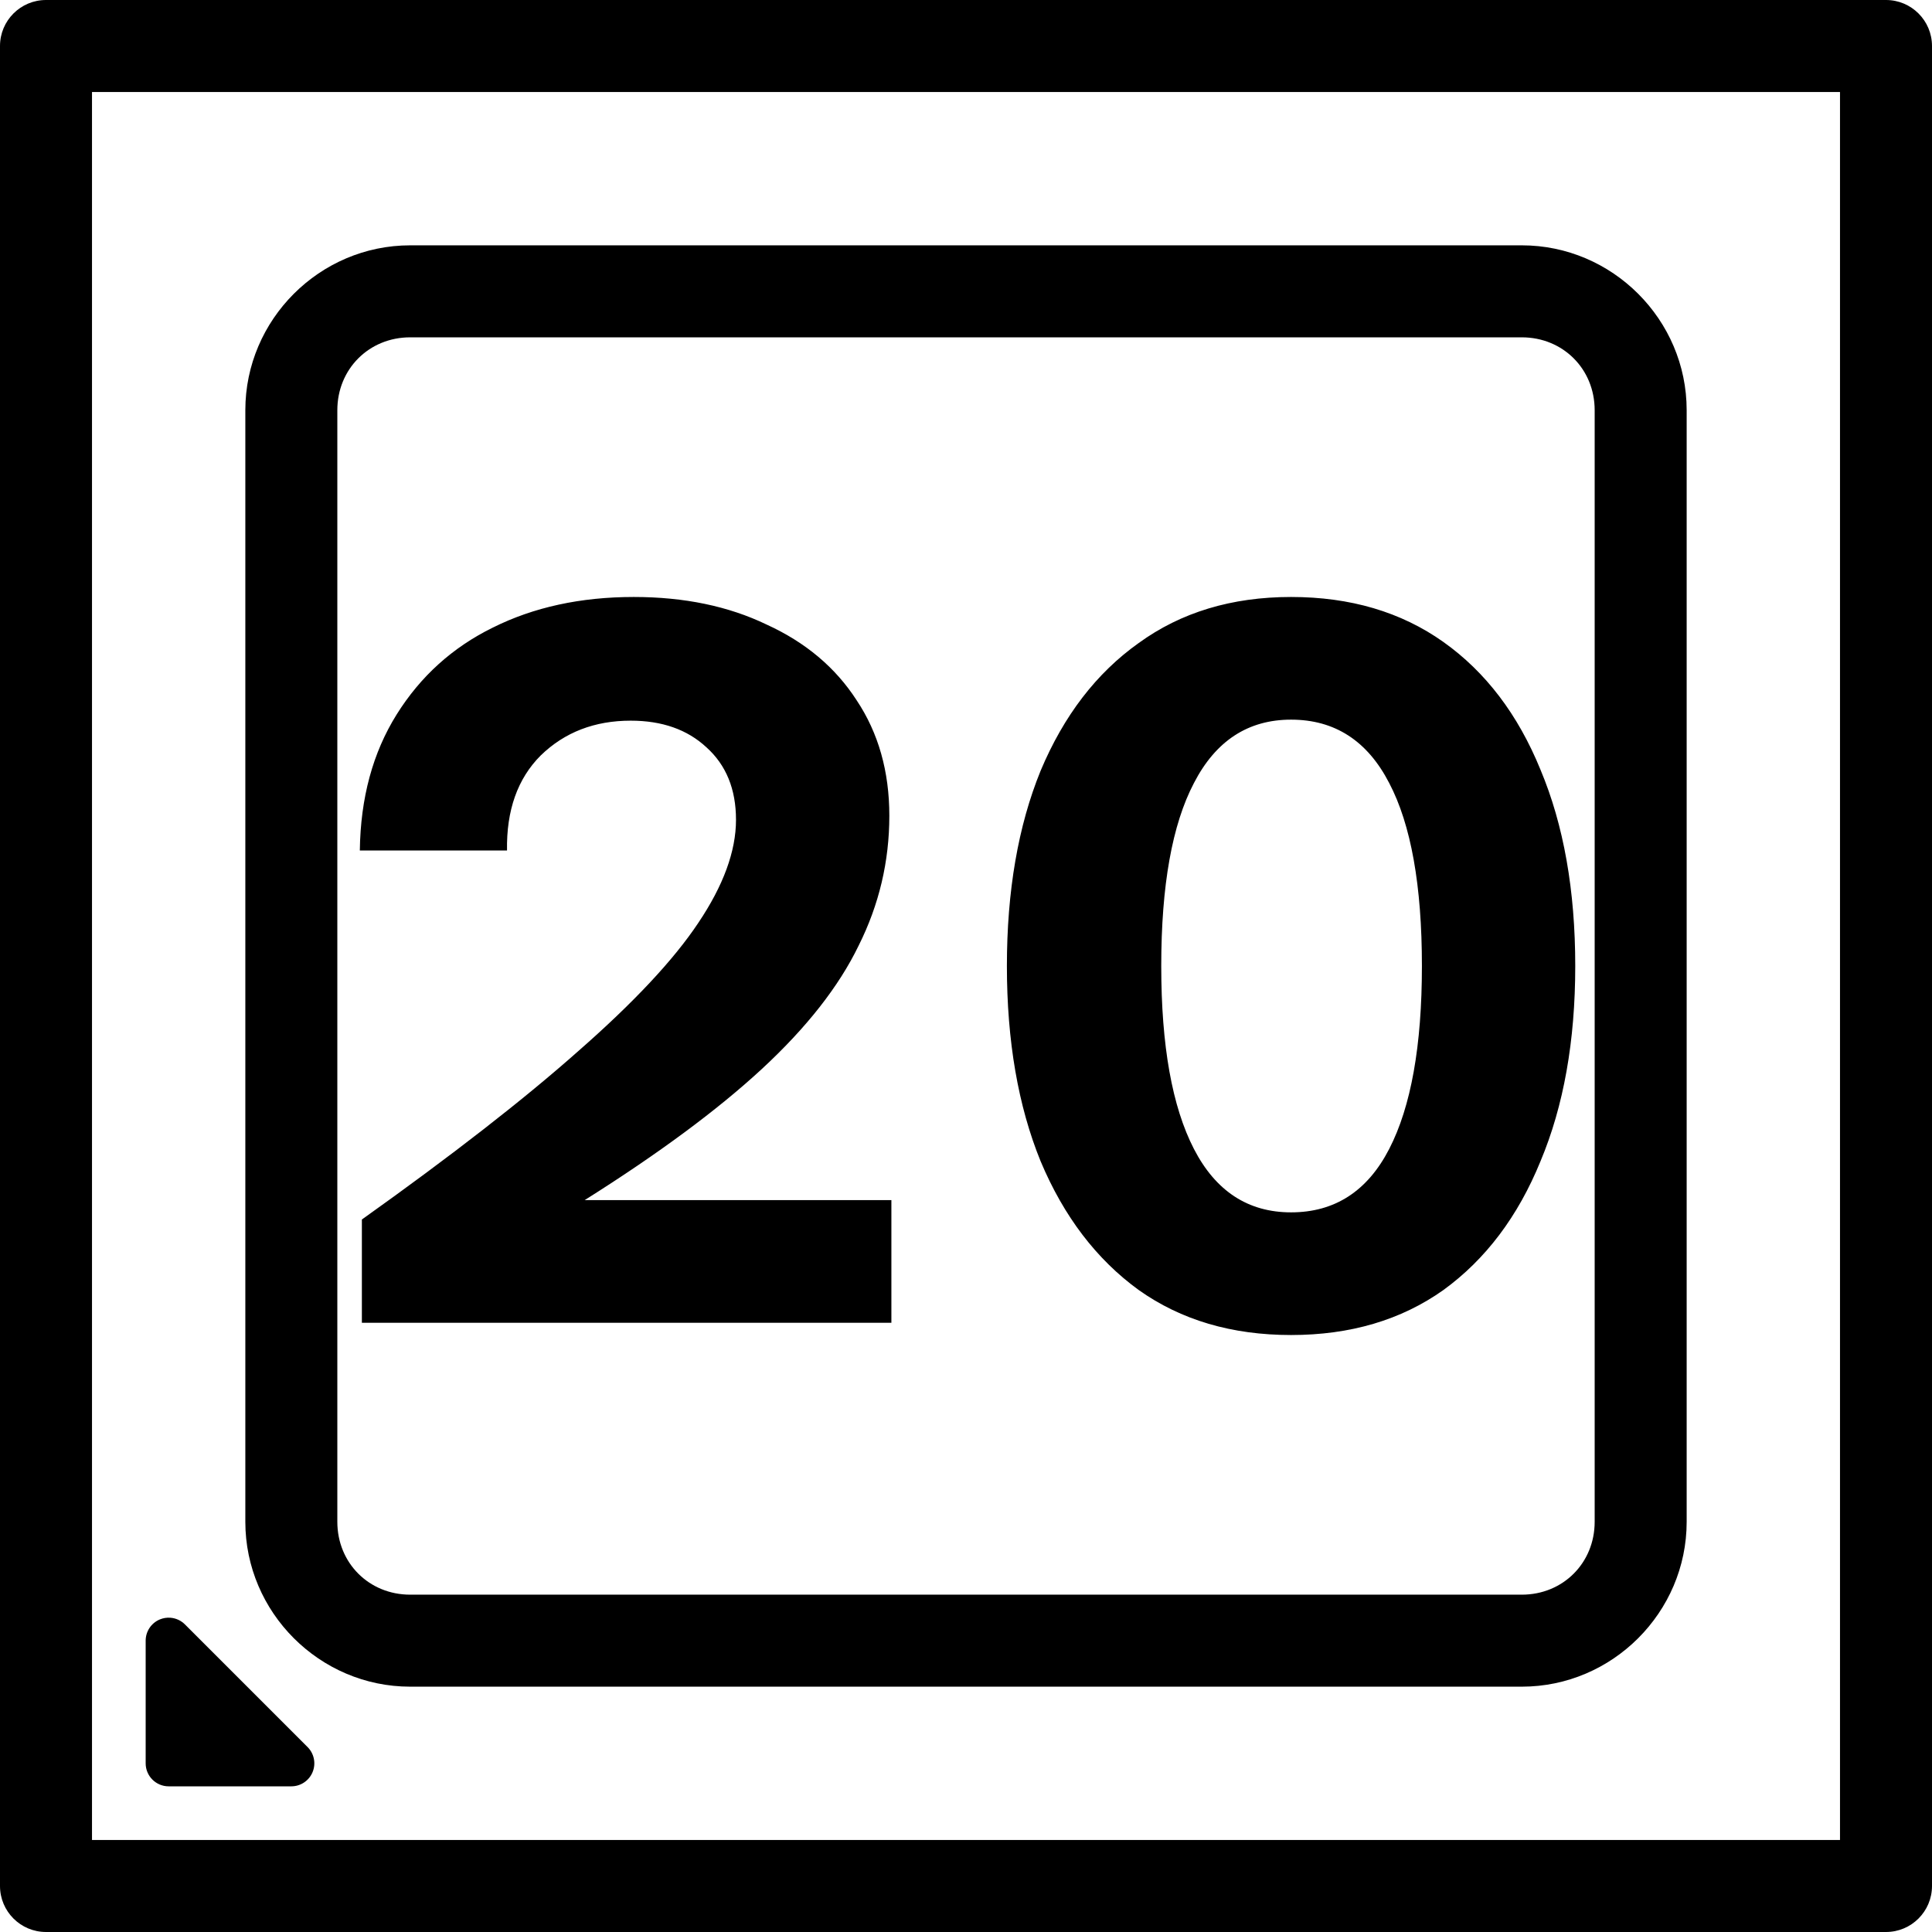
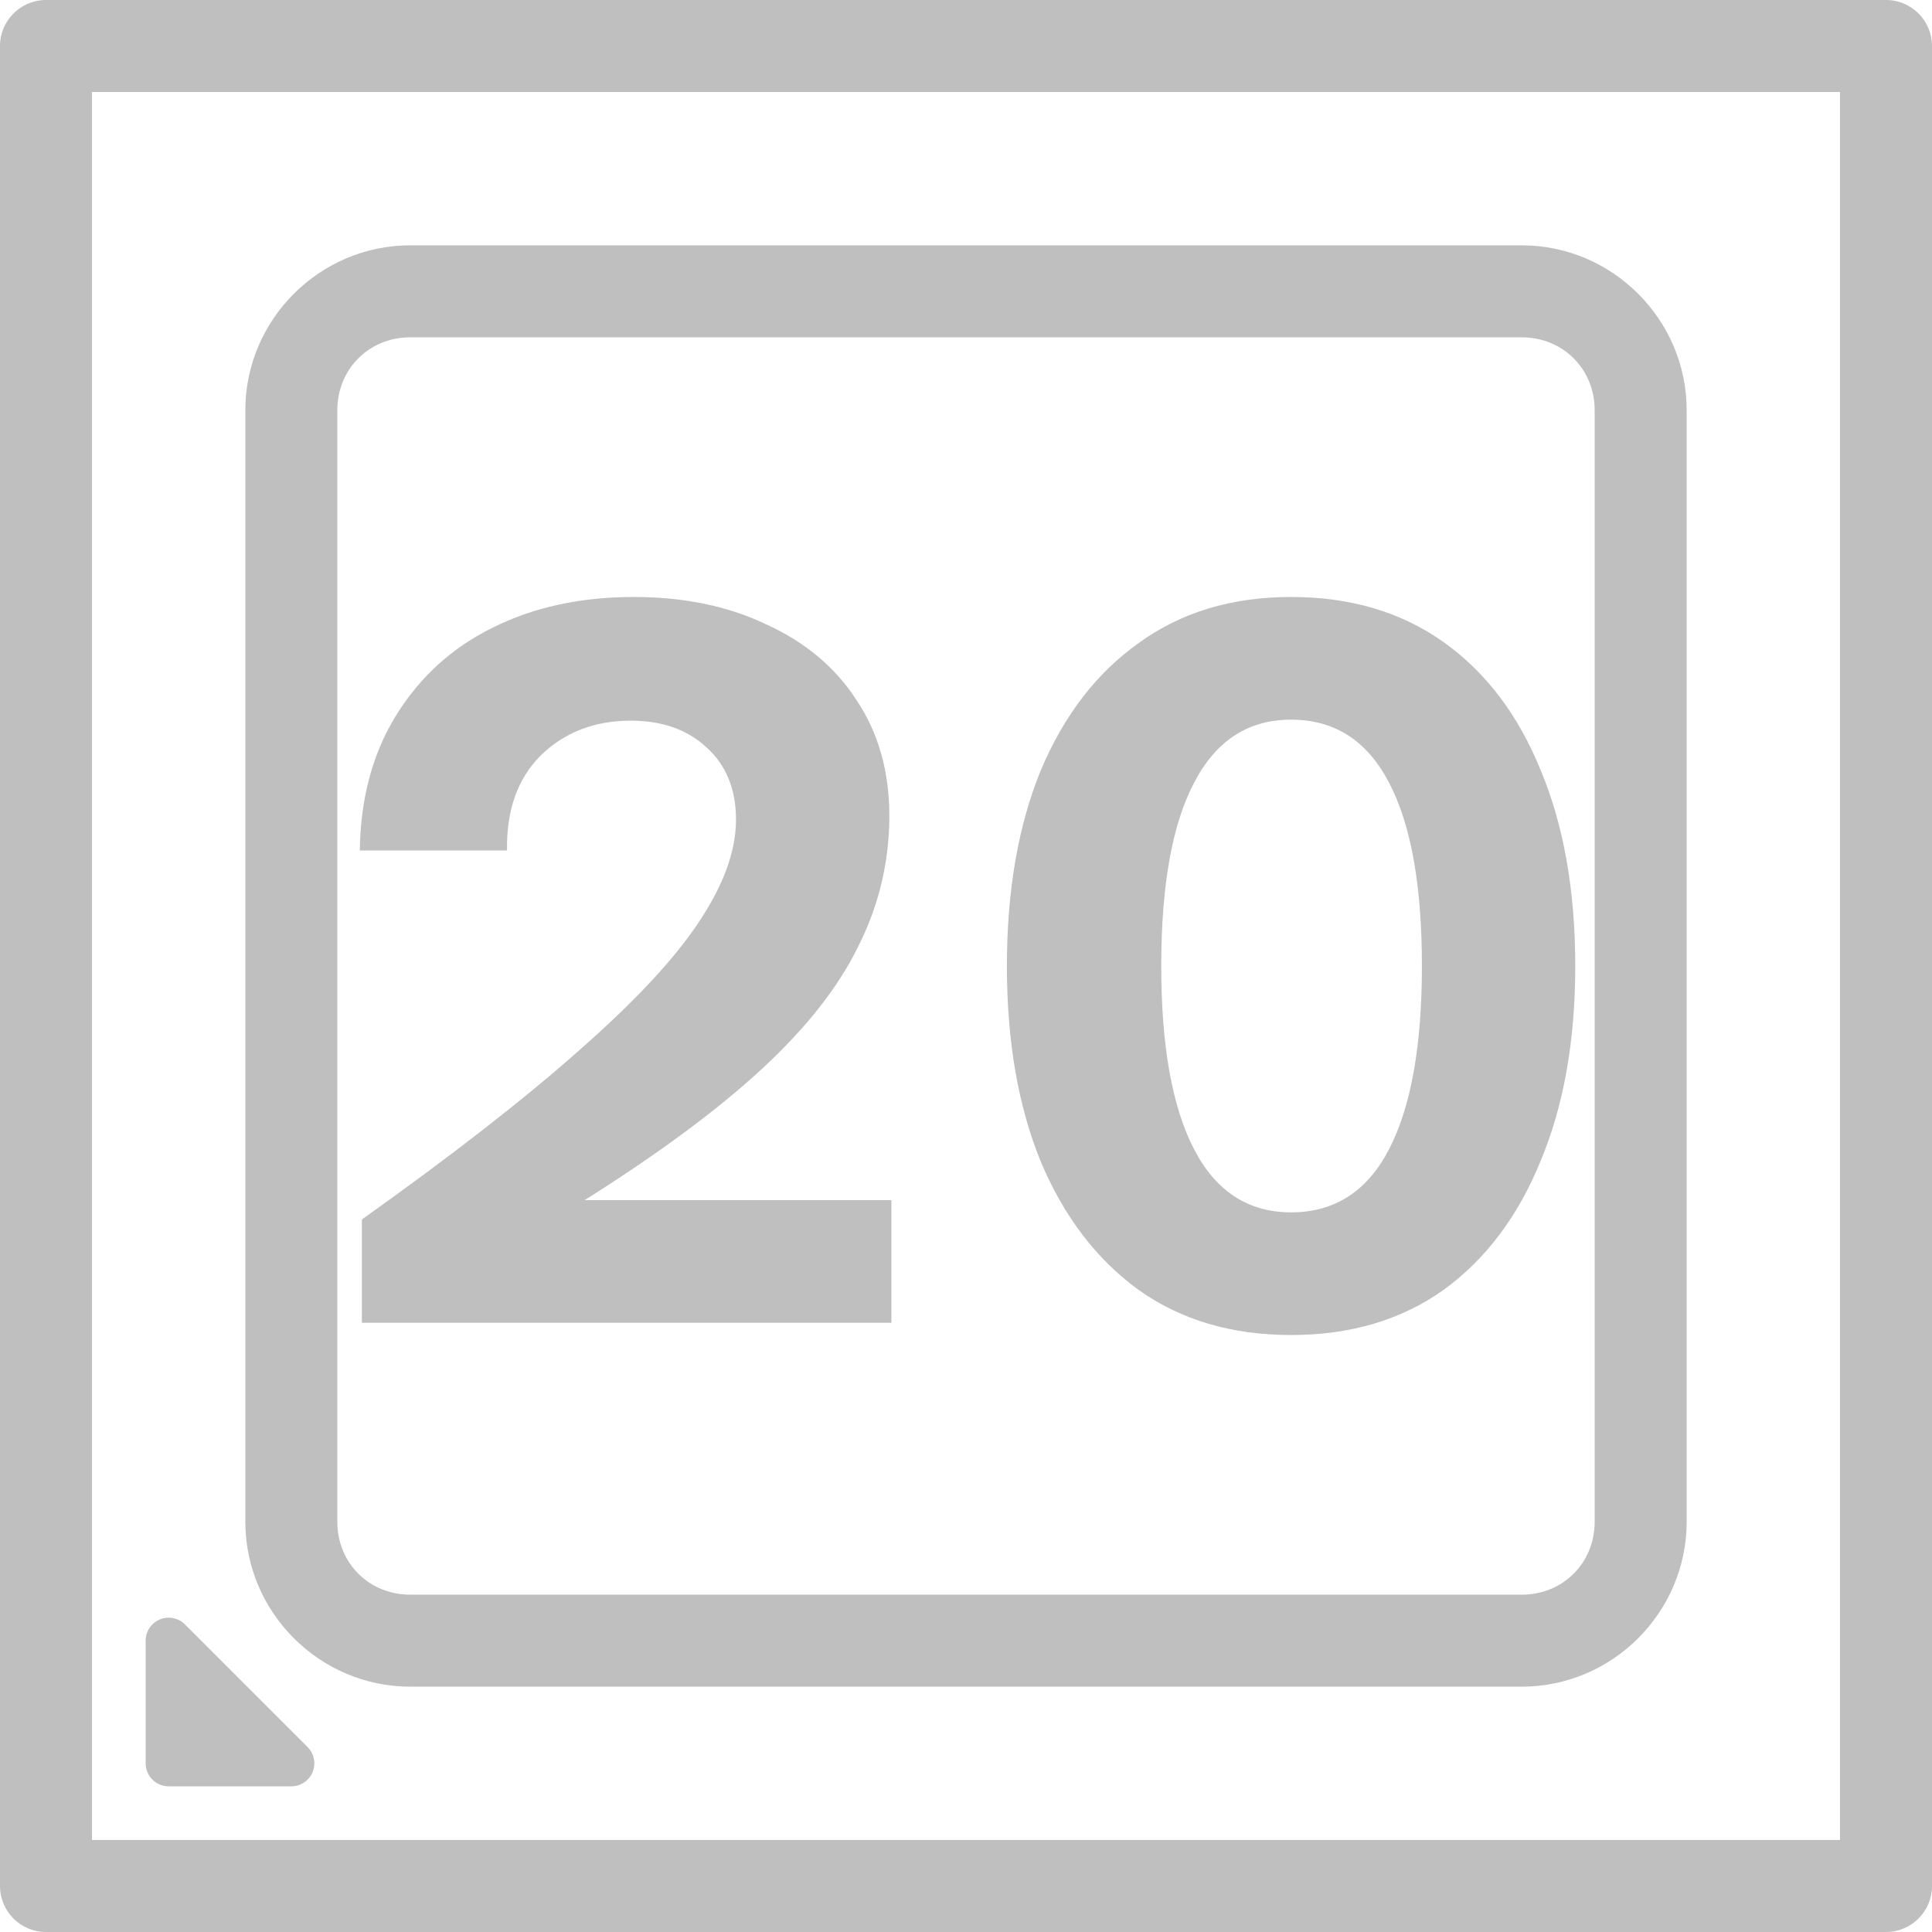
<svg xmlns="http://www.w3.org/2000/svg" width="252" height="252" viewBox="0 0 252 252" version="1.1" id="svg5" xml:space="preserve">
  <defs id="defs2" />
  <g id="layer1" transform="translate(-2,-2)">
-     <path id="path3222" style="color:#000000;fill:#000000;stroke-linecap:round;stroke-linejoin:round;-inkscape-stroke:none;paint-order:stroke fill markers" d="M 8 2 A 6.001 6.001 0 0 0 2 8 L 2 248 A 6.001 6.001 0 0 0 8 254 L 248 254 A 6.001 6.001 0 0 0 254 248 L 254 8 A 6.001 6.001 0 0 0 248 2 L 8 2 z M 14 14 L 242 14 L 242 242 L 14 242 L 14 14 z M 55.5 34 C 43.693 34 34 43.693 34 55.5 L 34 200.5 C 34 212.307 43.693 222 55.5 222 L 200.5 222 C 212.307 222 222 212.307 222 200.5 L 222 55.5 C 222 43.693 212.307 34 200.5 34 L 55.5 34 z M 55.5 46 L 200.5 46 C 205.867 46 210 50.133 210 55.5 L 210 200.5 C 210 205.867 205.867 210 200.5 210 L 55.5 210 C 50.133 210 46 205.867 46 200.5 L 46 55.5 C 46 50.133 50.133 46 55.5 46 z M 84.666 79.867 C 77.733 79.867 71.601 81.201 66.268 83.867 C 61.023 86.445 56.845 90.221 53.734 95.199 C 50.623 100.177 49.022 106.089 48.934 112.934 L 68.133 112.934 C 68.044 107.689 69.511 103.555 72.533 100.533 C 75.644 97.511 79.556 96 84.268 96 C 88.356 96 91.644 97.156 94.133 99.467 C 96.711 101.778 98 104.934 98 108.934 C 98 113.022 96.355 117.512 93.066 122.4 C 89.866 127.2 84.667 132.755 77.467 139.066 C 70.356 145.377 60.934 152.711 49.201 161.066 L 49.201 174.533 L 118.268 174.533 L 118.268 158.533 L 78.268 158.533 C 87.868 152.489 95.556 146.8 101.334 141.467 C 107.201 136.045 111.422 130.667 114 125.334 C 116.667 120.001 118 114.356 118 108.4 C 118 102.623 116.577 97.601 113.732 93.334 C 110.977 89.067 107.067 85.778 102 83.467 C 97.022 81.067 91.244 79.867 84.666 79.867 z M 170.4 79.867 C 162.667 79.867 156.044 81.867 150.533 85.867 C 145.022 89.778 140.755 95.333 137.732 102.533 C 134.799 109.733 133.334 118.222 133.334 128 C 133.334 137.778 134.799 146.267 137.732 153.467 C 140.755 160.667 145.022 166.266 150.533 170.266 C 156.044 174.177 162.667 176.133 170.4 176.133 C 178.134 176.133 184.755 174.177 190.266 170.266 C 195.777 166.266 200 160.667 202.934 153.467 C 205.956 146.267 207.467 137.778 207.467 128 C 207.467 118.133 205.956 109.6 202.934 102.4 C 200 95.2 195.777 89.645 190.266 85.734 C 184.755 81.823 178.134 79.867 170.4 79.867 z M 170.4 95.867 C 176.089 95.867 180.355 98.622 183.199 104.133 C 186.044 109.555 187.467 117.511 187.467 128 C 187.467 138.4 186.044 146.356 183.199 151.867 C 180.355 157.378 176.089 160.133 170.4 160.133 C 164.8 160.133 160.577 157.378 157.732 151.867 C 154.888 146.356 153.467 138.4 153.467 128 C 153.467 117.511 154.888 109.555 157.732 104.133 C 160.577 98.622 164.8 95.867 170.4 95.867 z M 24.234 213.01 A 3 3 0 0 0 22.852 213.229 A 3 3 0 0 0 21 216 L 21 232 A 3 3 0 0 0 24 235 L 40 235 A 3 3 0 0 0 42.121 229.879 L 26.121 213.879 A 3 3 0 0 0 24.234 213.01 z " />
+     <path id="path3222" style="color:#000000;fill:#7f7f7f7f;stroke-linecap:round;stroke-linejoin:round;-inkscape-stroke:none;paint-order:stroke fill markers" d="M 8 2 A 6.001 6.001 0 0 0 2 8 L 2 248 A 6.001 6.001 0 0 0 8 254 L 248 254 A 6.001 6.001 0 0 0 254 248 L 254 8 A 6.001 6.001 0 0 0 248 2 L 8 2 z M 14 14 L 242 14 L 242 242 L 14 242 L 14 14 z M 55.5 34 C 43.693 34 34 43.693 34 55.5 L 34 200.5 C 34 212.307 43.693 222 55.5 222 L 200.5 222 C 212.307 222 222 212.307 222 200.5 L 222 55.5 C 222 43.693 212.307 34 200.5 34 L 55.5 34 z M 55.5 46 L 200.5 46 C 205.867 46 210 50.133 210 55.5 L 210 200.5 C 210 205.867 205.867 210 200.5 210 L 55.5 210 C 50.133 210 46 205.867 46 200.5 L 46 55.5 C 46 50.133 50.133 46 55.5 46 z M 84.666 79.867 C 77.733 79.867 71.601 81.201 66.268 83.867 C 61.023 86.445 56.845 90.221 53.734 95.199 C 50.623 100.177 49.022 106.089 48.934 112.934 L 68.133 112.934 C 68.044 107.689 69.511 103.555 72.533 100.533 C 75.644 97.511 79.556 96 84.268 96 C 88.356 96 91.644 97.156 94.133 99.467 C 96.711 101.778 98 104.934 98 108.934 C 98 113.022 96.355 117.512 93.066 122.4 C 89.866 127.2 84.667 132.755 77.467 139.066 C 70.356 145.377 60.934 152.711 49.201 161.066 L 49.201 174.533 L 118.268 174.533 L 118.268 158.533 L 78.268 158.533 C 87.868 152.489 95.556 146.8 101.334 141.467 C 107.201 136.045 111.422 130.667 114 125.334 C 116.667 120.001 118 114.356 118 108.4 C 118 102.623 116.577 97.601 113.732 93.334 C 110.977 89.067 107.067 85.778 102 83.467 C 97.022 81.067 91.244 79.867 84.666 79.867 z M 170.4 79.867 C 162.667 79.867 156.044 81.867 150.533 85.867 C 145.022 89.778 140.755 95.333 137.732 102.533 C 134.799 109.733 133.334 118.222 133.334 128 C 133.334 137.778 134.799 146.267 137.732 153.467 C 140.755 160.667 145.022 166.266 150.533 170.266 C 156.044 174.177 162.667 176.133 170.4 176.133 C 178.134 176.133 184.755 174.177 190.266 170.266 C 195.777 166.266 200 160.667 202.934 153.467 C 205.956 146.267 207.467 137.778 207.467 128 C 207.467 118.133 205.956 109.6 202.934 102.4 C 200 95.2 195.777 89.645 190.266 85.734 C 184.755 81.823 178.134 79.867 170.4 79.867 z M 170.4 95.867 C 176.089 95.867 180.355 98.622 183.199 104.133 C 186.044 109.555 187.467 117.511 187.467 128 C 187.467 138.4 186.044 146.356 183.199 151.867 C 180.355 157.378 176.089 160.133 170.4 160.133 C 164.8 160.133 160.577 157.378 157.732 151.867 C 154.888 146.356 153.467 138.4 153.467 128 C 153.467 117.511 154.888 109.555 157.732 104.133 C 160.577 98.622 164.8 95.867 170.4 95.867 z M 24.234 213.01 A 3 3 0 0 0 22.852 213.229 A 3 3 0 0 0 21 216 L 21 232 A 3 3 0 0 0 24 235 L 40 235 A 3 3 0 0 0 42.121 229.879 L 26.121 213.879 A 3 3 0 0 0 24.234 213.01 z " />
    <g id="path3228" />
    <g aria-label="20" id="text3347" style="font-weight:600;font-size:133.333px;font-family:'Azeret Mono';-inkscape-font-specification:'Azeret Mono Semi-Bold';text-align:center;text-anchor:middle;stroke-width:6;stroke-linecap:round;stroke-linejoin:round;paint-order:stroke fill markers" />
  </g>
</svg>
